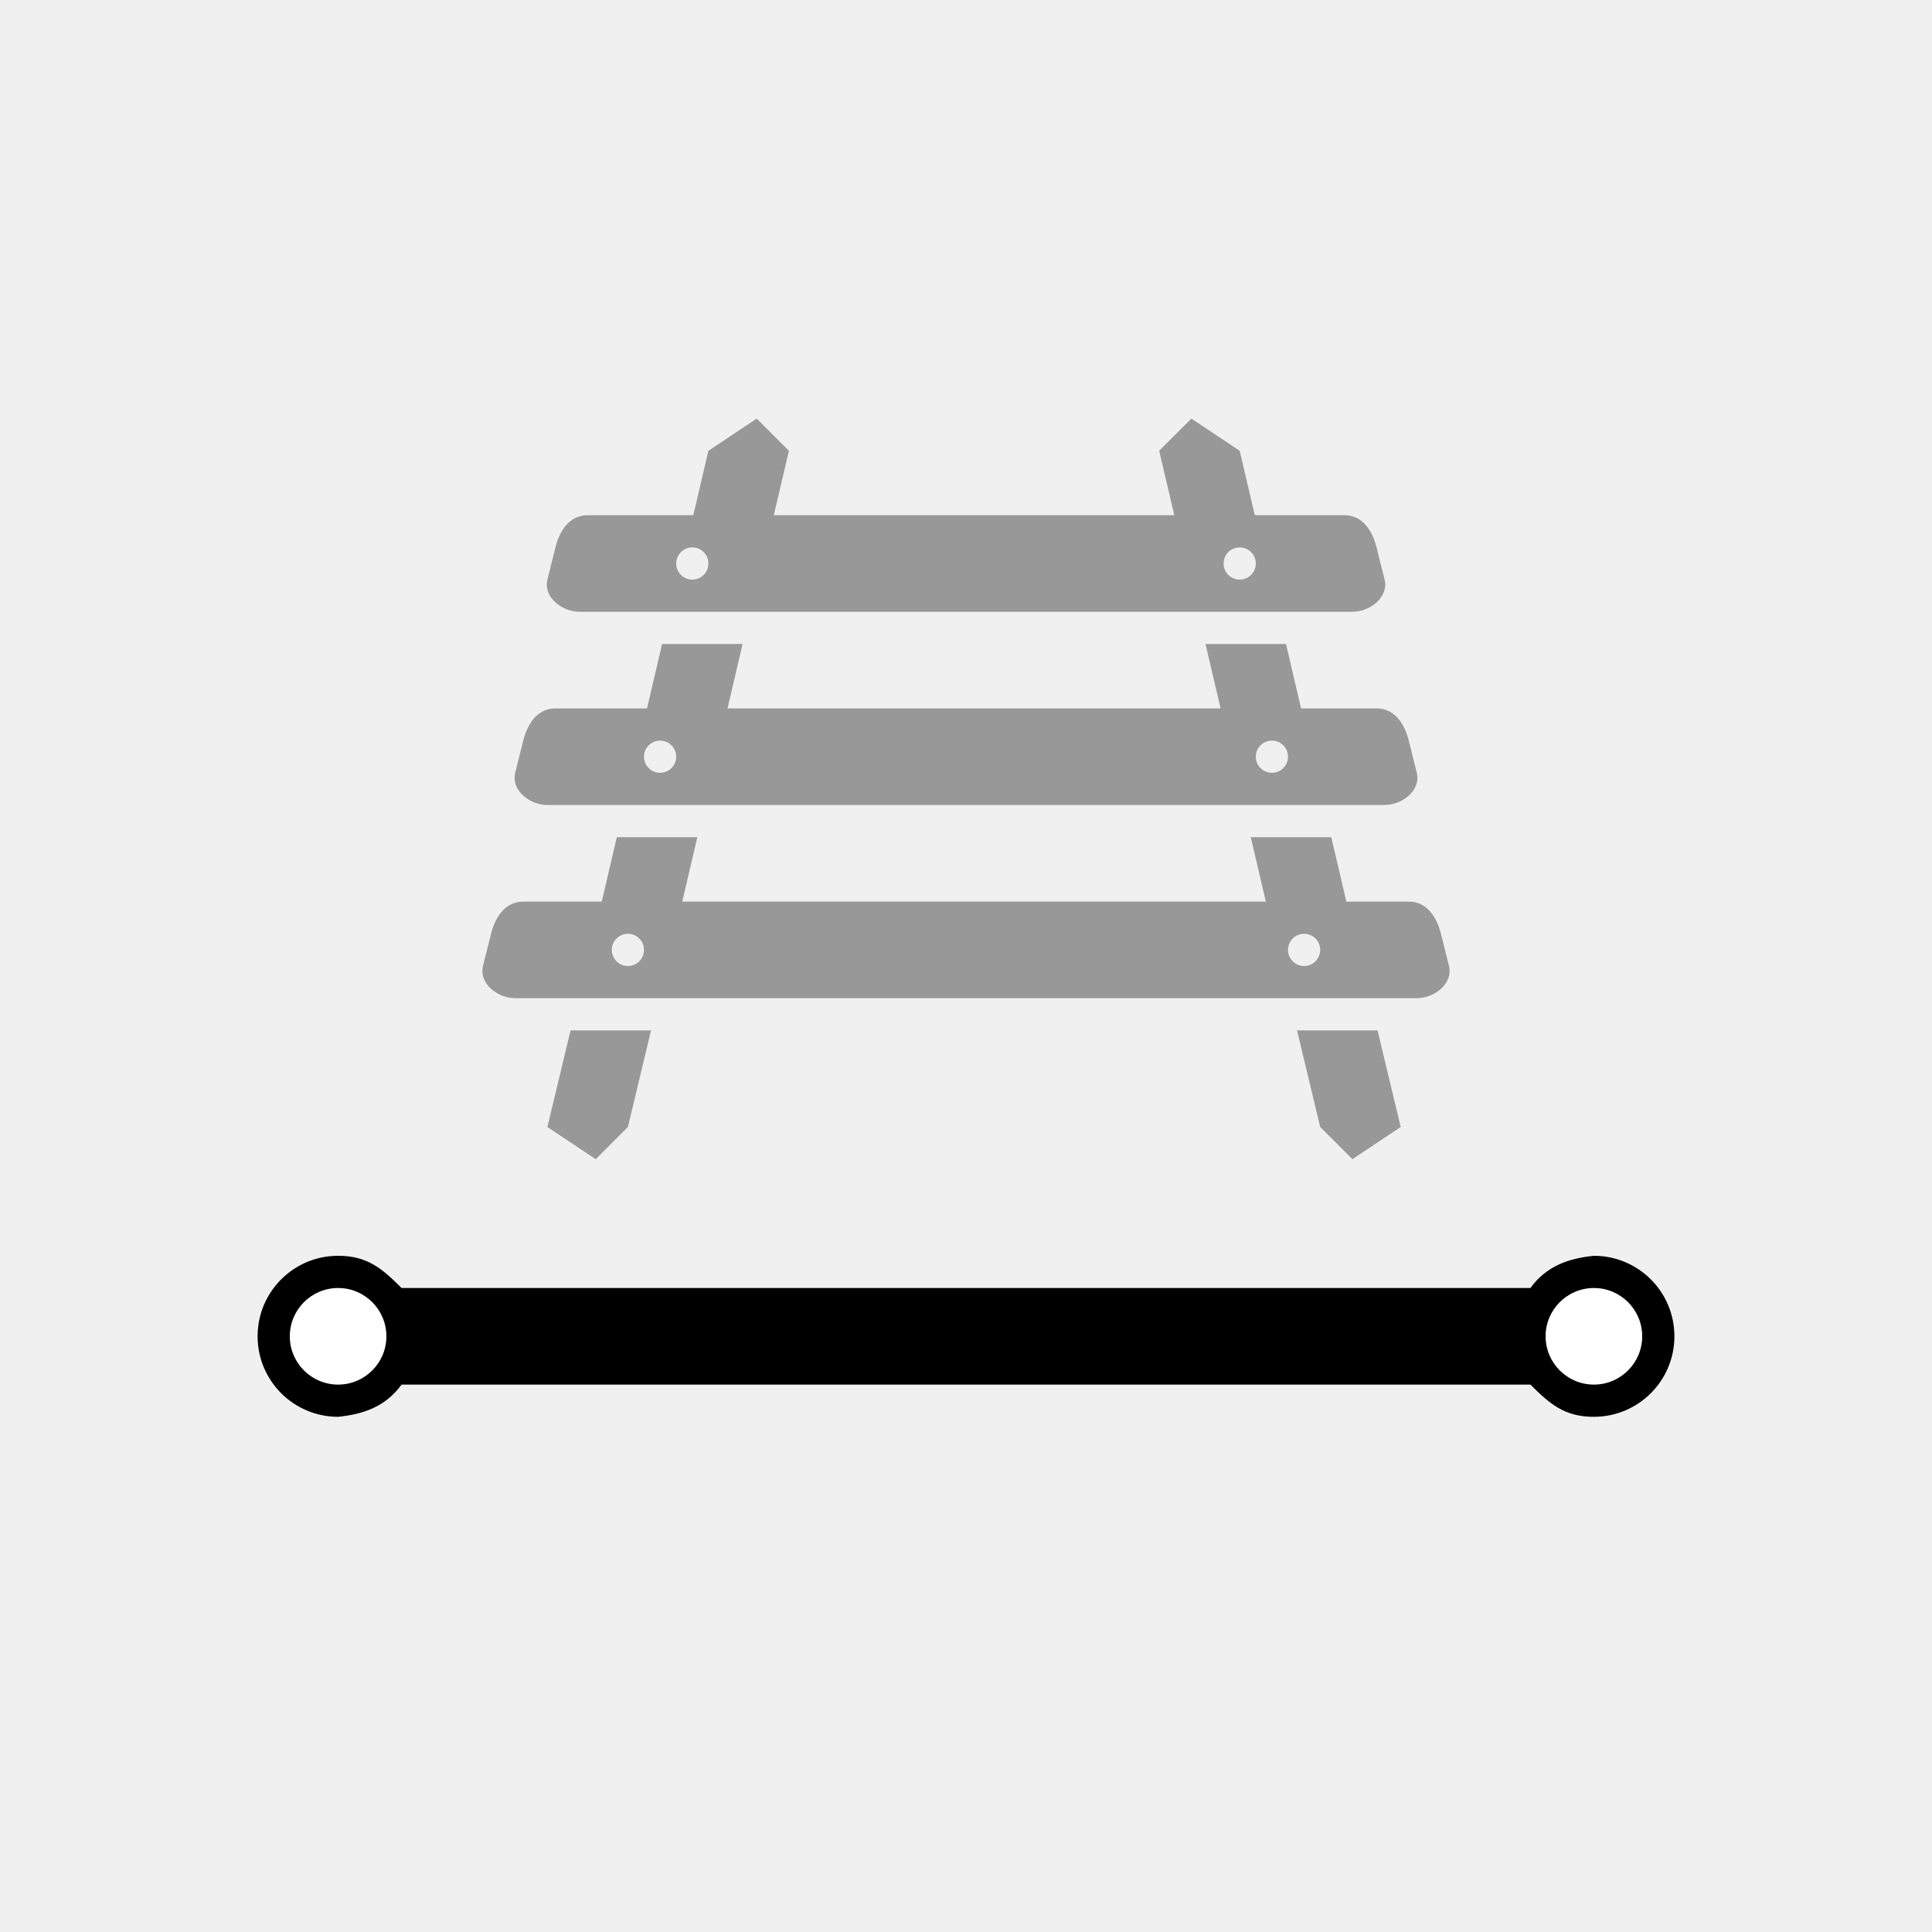
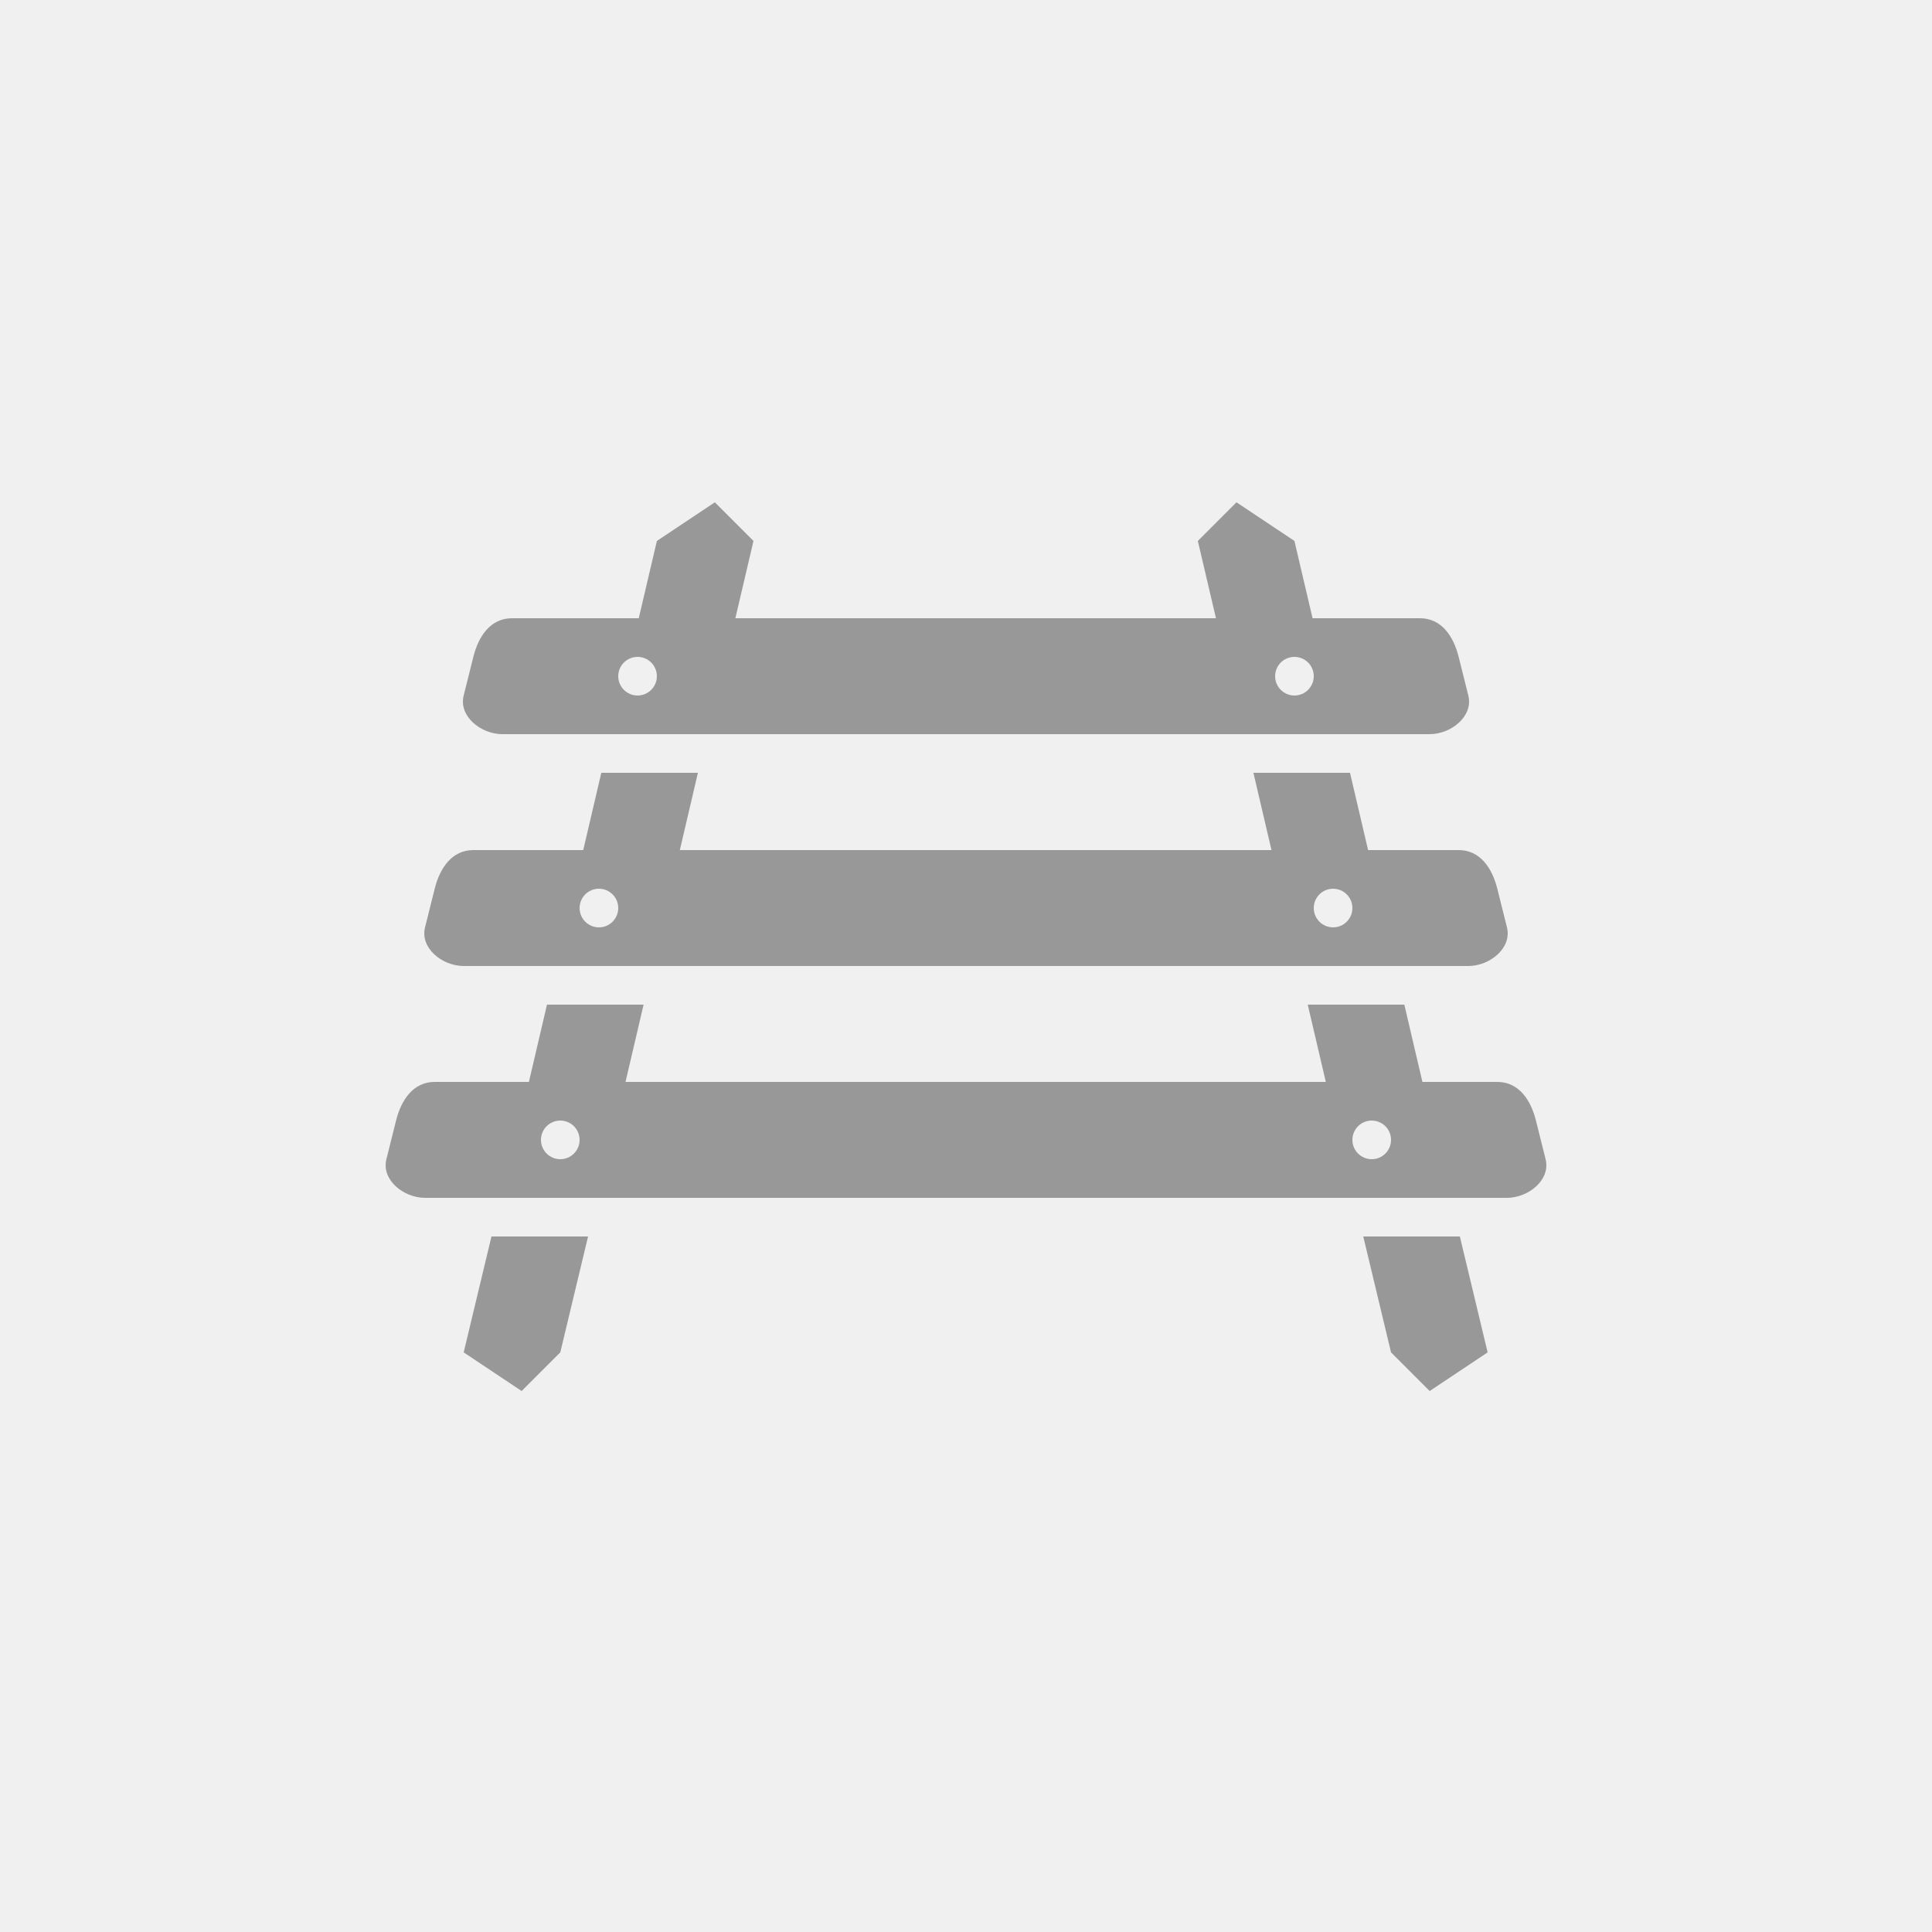
- <svg xmlns="http://www.w3.org/2000/svg" version="1.1" x="0" y="0" width="60" height="60" viewBox="0 0 60 60">
-   <path d="M49.5,39 C50.881,39 52,40.119 52,41.5 C52,42.881 50.881,44 49.5,44 C48.593,44.004 48.127,43.598 47.529,43 L12.471,43 C11.978,43.678 11.297,43.92 10.5,44 C9.119,44 8,42.881 8,41.5 C8,40.119 9.119,39 10.5,39 C11.407,38.996 11.873,39.402 12.471,40 L47.529,40 C48.022,39.322 48.703,39.08 49.5,39 z" fill="currentColor" id="railway-rail-stroke" />
-   <path d="M16,41 L16,42 L12.95,42 L13,41.5 L12.95,41 L16,41 z M27,41 L22,41 L22,42 L27,42 L27,41 z M38,41 L33,41 L33,42 L38,42 L38,41 z M47.05,41 L44,41 L44,42 L47.05,42 L47,41.5 L47.05,41 z" fill="inherit" id="railway-rail-dashes" />
-   <path d="M51,41.5 C51,42.328 50.328,43 49.5,43 C48.672,43 48,42.328 48,41.5 C48,40.672 48.672,40 49.5,40 C50.328,40 51,40.672 51,41.5 z" fill="#FFFFFF" />
-   <path d="M12,41.5 C12,42.328 11.328,43 10.5,43 C9.672,43 9,42.328 9,41.5 C9,40.672 9.672,40 10.5,40 C11.328,40 12,40.672 12,41.5 z" fill="#FFFFFF" />
+ <svg xmlns="http://www.w3.org/2000/svg" version="1.1" x="0" y="0" width="50" height="50" viewBox="5 0 50 50">
  <path d="M23.5,13 L22,14 L21.531,16 L18.25,16 C17.696,16 17.384,16.463 17.25,17 L17,18 C16.866,18.537 17.446,19 18,19 L42,19 C42.554,19 43.134,18.537 43,18 L42.75,17 C42.616,16.463 42.304,16 41.75,16 L38.969,16 L38.5,14 L37,13 L36,14 L36.469,16 L24.031,16 L24.5,14 L23.5,13 z M21.5,17 C21.776,17 22,17.224 22,17.5 C22,17.776 21.776,18 21.5,18 C21.224,18 21,17.776 21,17.5 C21,17.224 21.224,17 21.5,17 z M38.5,17 C38.776,17 39,17.224 39,17.5 C39,17.776 38.776,18 38.5,18 C38.224,18 38,17.776 38,17.5 C38,17.224 38.224,17 38.5,17 z M20.562,20 L20.094,22 L17.25,22 C16.696,22 16.384,22.463 16.25,23 L16,24 C15.866,24.537 16.446,25 17,25 L43,25 C43.554,25 44.134,24.537 44,24 L43.75,23 C43.616,22.463 43.304,22 42.75,22 L40.406,22 L39.938,20 L37.438,20 L37.906,22 L22.594,22 L23.062,20 L20.562,20 z M20.5,23 C20.776,23 21,23.224 21,23.5 C21,23.776 20.776,24 20.5,24 C20.224,24 20,23.776 20,23.5 C20,23.224 20.224,23 20.5,23 z M39.5,23 C39.776,23 40,23.224 40,23.5 C40,23.776 39.776,24 39.5,24 C39.224,24 39,23.776 39,23.5 C39,23.224 39.224,23 39.5,23 z M19.156,26 L18.688,28 L16.25,28 C15.696,28 15.384,28.463 15.25,29 L15,30 C14.866,30.537 15.446,31 16,31 L44,31 C44.554,31 45.134,30.537 45,30 L44.75,29 C44.616,28.463 44.304,28 43.75,28 L41.812,28 L41.344,26 L38.844,26 L39.312,28 L21.188,28 L21.656,26 L19.156,26 z M19.5,29 C19.776,29 20,29.224 20,29.5 C20,29.776 19.776,30 19.5,30 C19.224,30 19,29.776 19,29.5 C19,29.224 19.224,29 19.5,29 z M40.5,29 C40.776,29 41,29.224 41,29.5 C41,29.776 40.776,30 40.5,30 C40.224,30 40,29.776 40,29.5 C40,29.224 40.224,29 40.5,29 z M17.719,32 L17,35 L18.5,36 L19.5,35 L20.219,32 L17.719,32 z M40.281,32 L41,35 L42,36 L43.5,35 L42.781,32 L40.281,32 z" fill="#989898" />
</svg>
